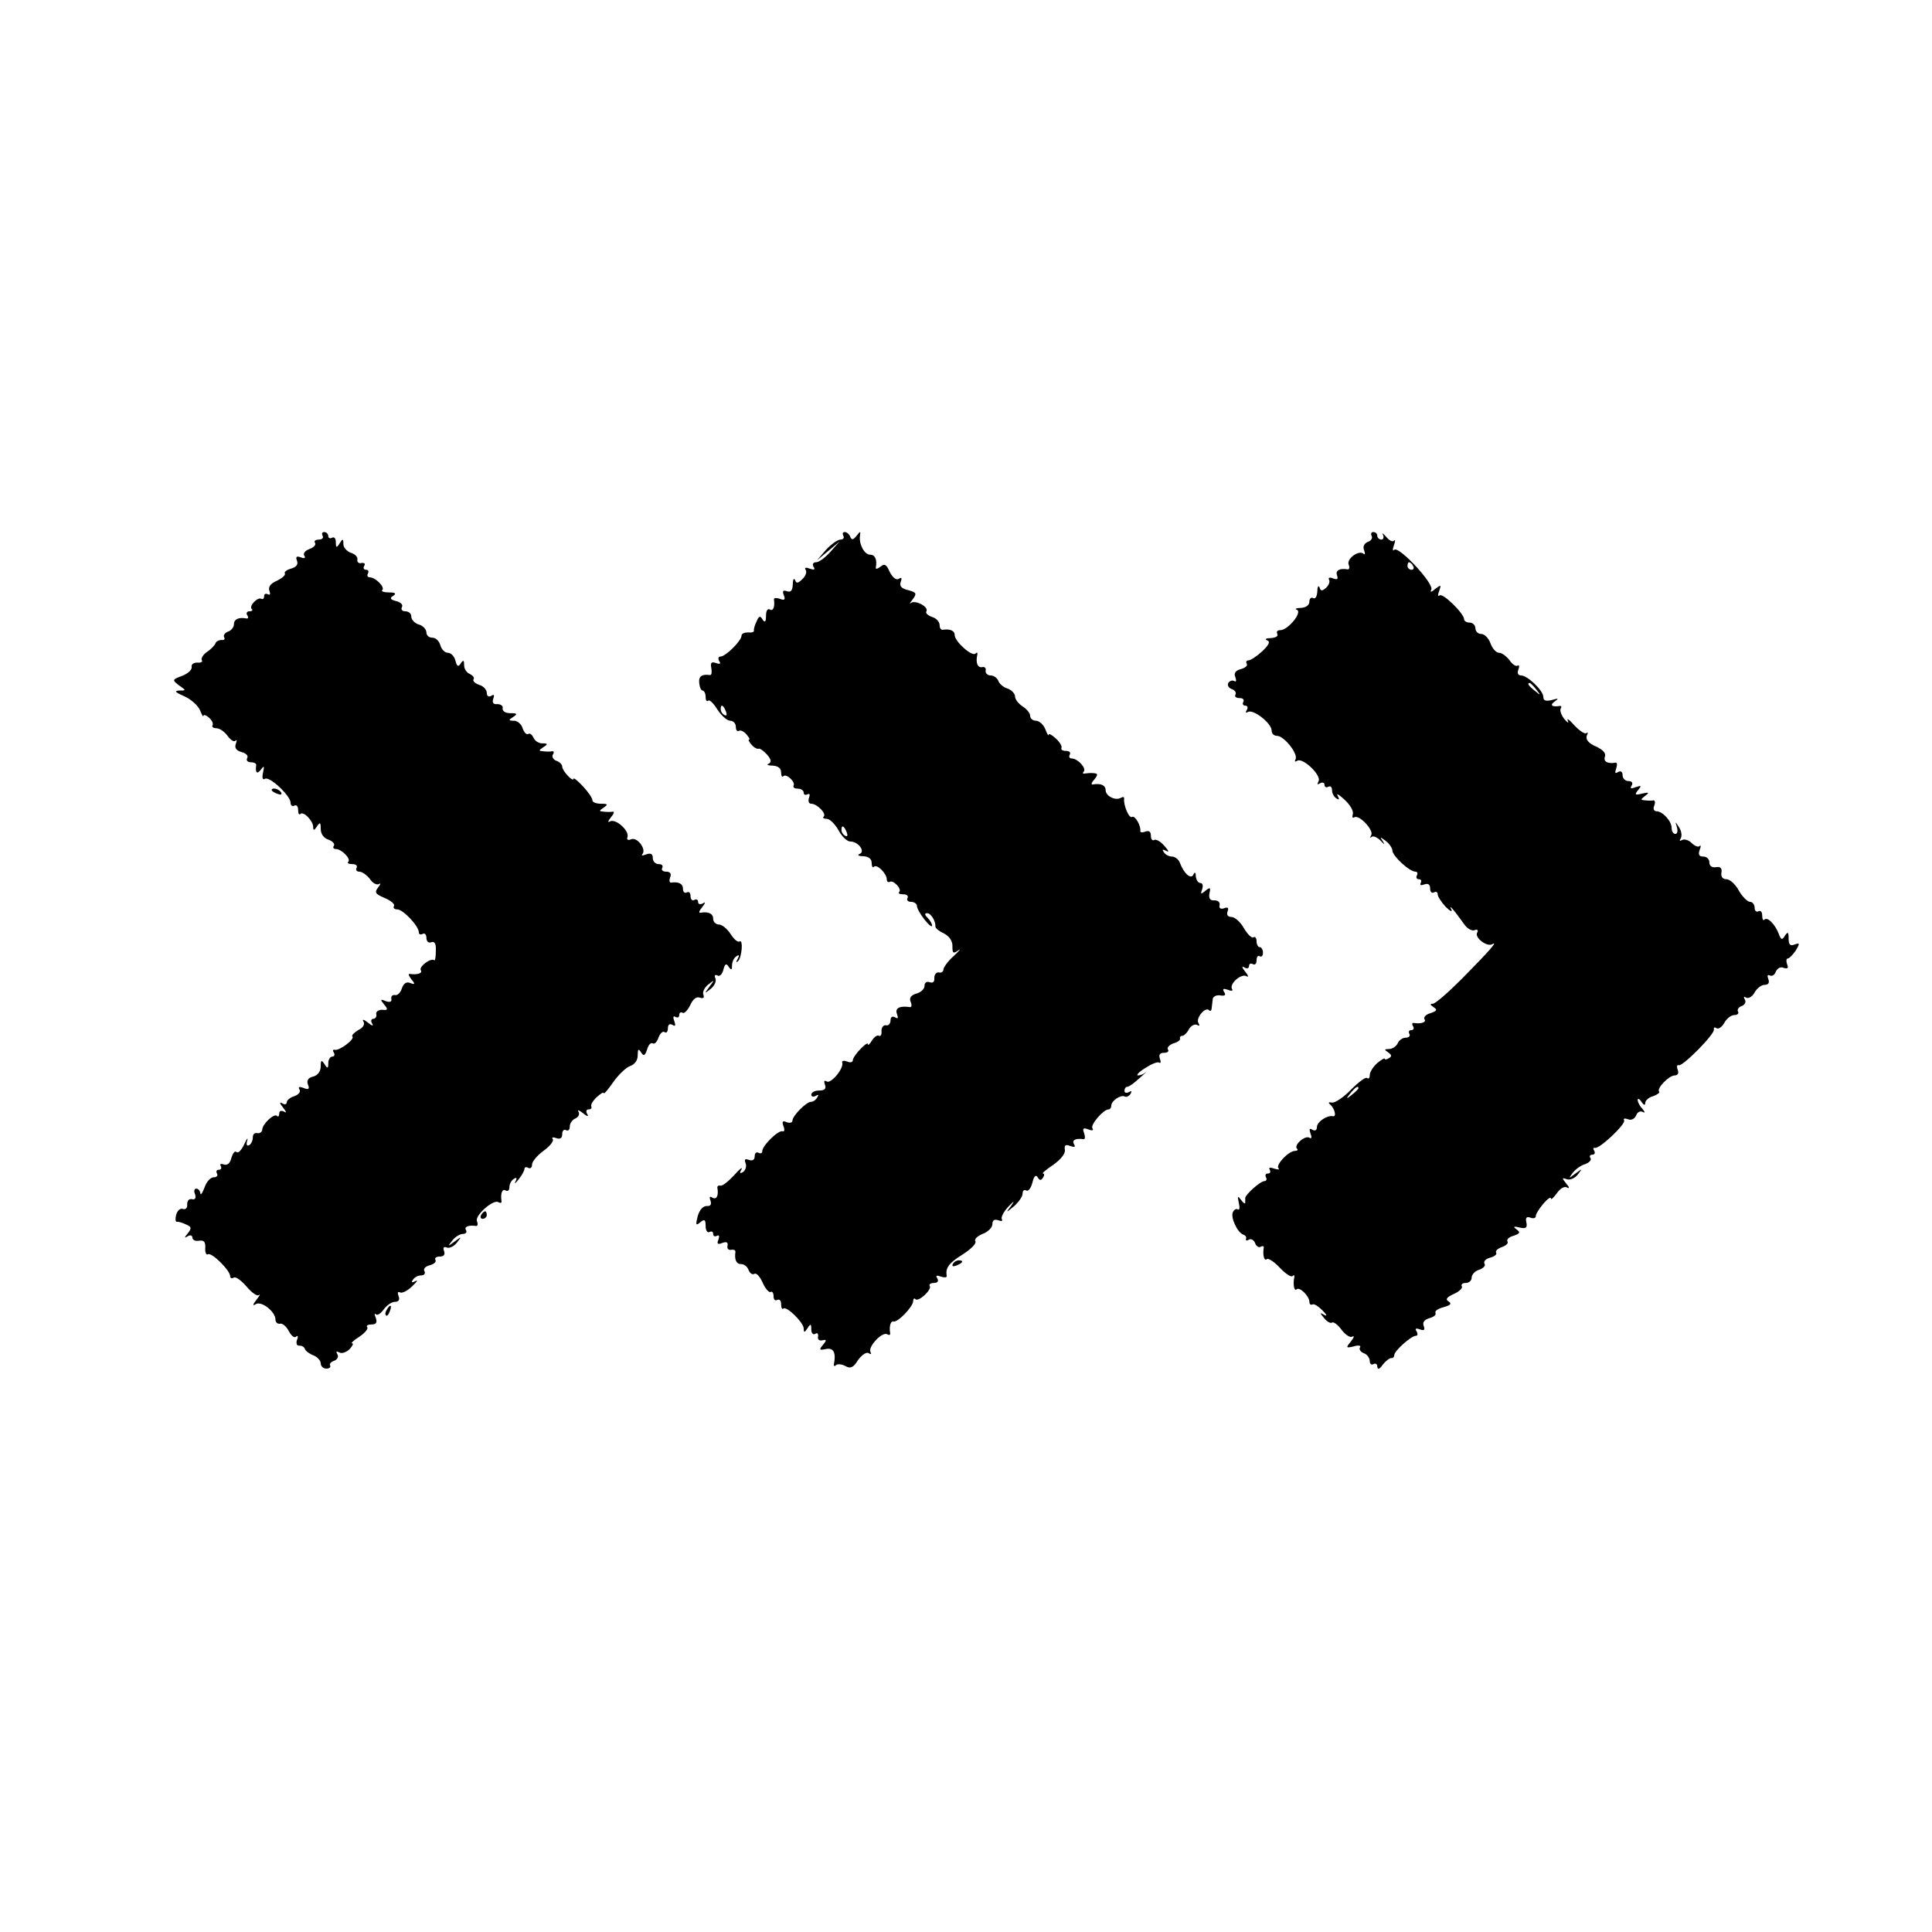
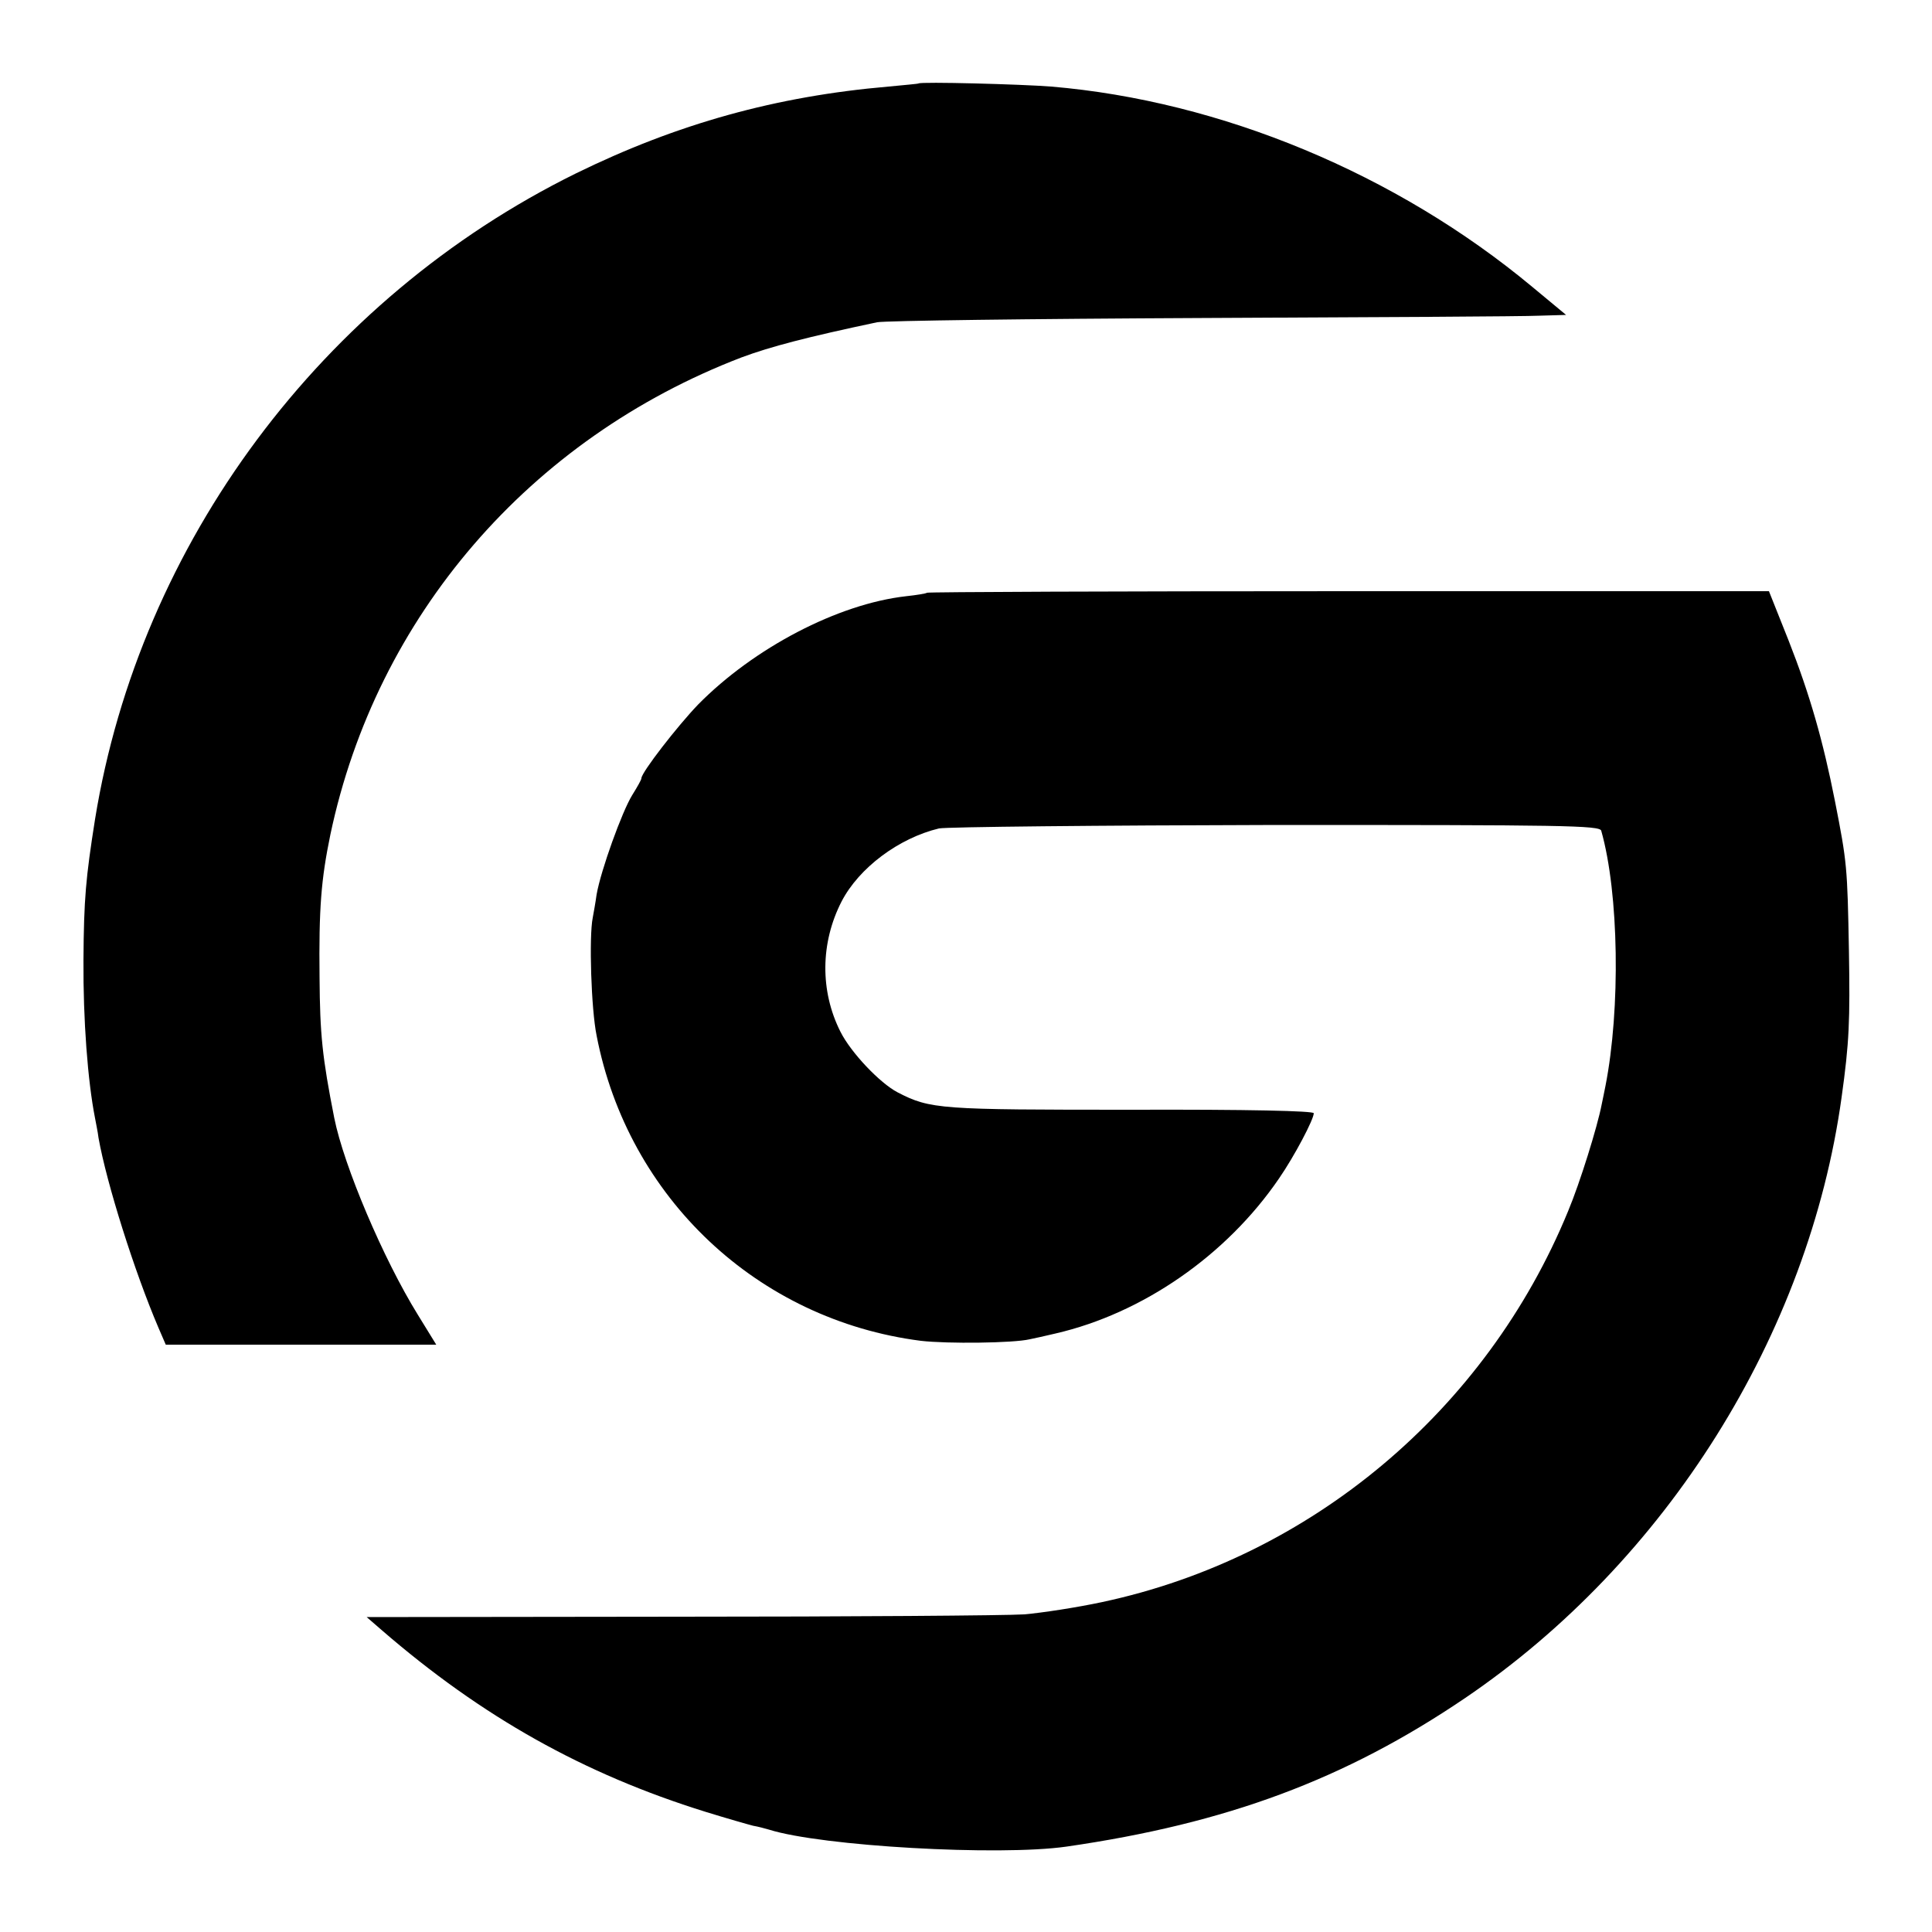
- <svg xmlns="http://www.w3.org/2000/svg" version="1.0" width="512pt" height="512pt" viewBox="0 0 512 512" preserveAspectRatio="xMidYMid meet">
-   <g transform="translate(0,512) scale(0.1,-0.1)" fill="#000000" stroke="none">
-     <path d="M855 3700 c3 -5 -1 -10 -10 -10 -9 0 -14 -4 -10 -9 3 -5 -4 -12 -15 -16 -11 -4 -17 -11 -14 -17 5 -7 1 -9 -9 -5 -11 4 -14 2 -10 -9 4 -10 -2 -17 -16 -21 -11 -3 -19 -9 -16 -13 2 -4 -7 -12 -21 -19 -17 -7 -24 -17 -20 -27 3 -8 2 -12 -4 -9 -6 3 -10 1 -10 -5 0 -6 -3 -9 -7 -7 -10 6 -34 -19 -26 -27 4 -3 1 -6 -6 -6 -7 0 -9 -5 -6 -10 4 -6 3 -10 -2 -9 -20 4 -33 -2 -33 -15 0 -8 -7 -17 -16 -20 -8 -3 -13 -10 -10 -15 3 -5 0 -8 -7 -7 -6 0 -14 -3 -16 -9 -2 -5 -12 -16 -23 -23 -10 -7 -16 -17 -13 -22 3 -4 -3 -7 -13 -6 -9 0 -16 -5 -14 -12 1 -7 -10 -17 -25 -23 -27 -10 -27 -11 -9 -25 20 -14 20 -14 0 -14 -13 -1 -9 -5 14 -15 18 -8 36 -24 42 -37 5 -13 9 -19 9 -15 1 4 7 2 15 -5 8 -7 12 -16 9 -20 -2 -5 3 -8 11 -8 8 0 21 -9 29 -20 8 -11 17 -17 21 -13 4 4 4 0 1 -8 -4 -11 1 -18 15 -22 12 -3 19 -10 15 -16 -3 -6 1 -11 9 -11 9 0 15 -3 15 -7 -3 -21 2 -26 12 -13 9 12 10 11 6 -8 -3 -13 -1 -20 5 -16 12 8 68 -45 68 -63 0 -8 5 -11 10 -8 6 3 10 -2 10 -11 0 -10 3 -15 6 -11 8 8 34 -18 34 -35 0 -10 3 -9 10 2 8 12 10 11 10 -7 0 -13 8 -24 20 -28 11 -4 18 -11 15 -16 -4 -5 -1 -9 5 -9 15 0 41 -26 33 -34 -4 -3 1 -6 11 -6 9 0 14 -4 11 -10 -3 -5 0 -10 7 -10 8 0 20 -9 28 -19 7 -11 18 -17 24 -14 6 4 5 0 -2 -9 -10 -13 -8 -17 18 -28 16 -7 27 -16 24 -21 -3 -5 1 -9 9 -9 15 0 57 -44 57 -61 0 -5 5 -7 10 -4 5 3 10 -1 10 -10 0 -10 6 -15 13 -12 9 3 13 -4 12 -23 0 -16 -2 -27 -4 -25 -8 8 -41 -16 -36 -26 6 -8 -9 -13 -29 -10 -5 1 -3 -5 4 -14 11 -13 10 -15 -3 -10 -10 4 -17 -1 -22 -14 -3 -11 -12 -20 -18 -18 -7 1 -11 -3 -10 -10 2 -8 -4 -10 -15 -6 -14 6 -15 4 -4 -9 11 -13 10 -16 -5 -14 -10 0 -17 -5 -16 -11 2 -7 -2 -13 -8 -13 -5 0 -7 -6 -3 -12 5 -8 0 -7 -11 2 -10 8 -16 10 -12 3 5 -7 -1 -17 -14 -23 -11 -7 -18 -14 -15 -17 7 -7 -36 -39 -47 -35 -5 1 -6 -2 -2 -8 3 -5 1 -10 -4 -10 -6 0 -11 -8 -11 -17 0 -15 -2 -16 -10 -3 -8 12 -10 11 -10 -6 0 -13 -8 -24 -20 -27 -13 -3 -18 -10 -14 -21 5 -12 2 -15 -12 -9 -11 4 -15 3 -10 -5 3 -6 -3 -13 -14 -17 -11 -3 -20 -11 -20 -16 0 -6 -6 -7 -12 -3 -8 5 -7 0 2 -11 9 -11 10 -16 3 -11 -8 4 -13 2 -13 -5 0 -7 -3 -10 -6 -6 -8 7 -39 -22 -39 -37 -1 -6 -6 -10 -13 -9 -7 2 -12 -3 -12 -11 0 -8 -4 -18 -10 -21 -6 -3 -8 2 -5 12 3 10 -1 6 -8 -10 -7 -15 -16 -24 -20 -20 -5 4 -10 -3 -14 -16 -3 -14 -11 -20 -20 -17 -8 3 -11 1 -8 -4 3 -6 1 -10 -5 -10 -6 0 -8 -4 -5 -10 3 -5 0 -10 -9 -10 -8 0 -19 -12 -24 -27 -6 -16 -11 -22 -11 -15 -1 6 -5 12 -11 12 -5 0 -7 -7 -3 -15 3 -10 0 -15 -8 -13 -8 2 -13 -4 -13 -14 1 -9 -4 -14 -11 -12 -7 3 -15 -4 -18 -15 -3 -11 -2 -20 2 -19 3 1 14 -2 24 -7 15 -6 15 -10 5 -23 -10 -12 -10 -14 0 -8 6 4 12 2 12 -4 0 -6 8 -10 18 -8 12 2 17 -3 16 -19 -1 -13 3 -20 7 -17 10 6 59 -43 59 -58 0 -5 4 -7 9 -4 5 4 20 -7 34 -23 14 -17 29 -27 33 -23 5 4 2 -2 -6 -12 -11 -14 -11 -18 -2 -12 15 9 52 -20 52 -41 0 -7 5 -12 12 -11 6 2 17 -7 23 -19 7 -13 15 -20 20 -15 4 4 6 0 2 -9 -3 -10 0 -16 6 -15 7 0 13 -3 15 -9 2 -5 12 -13 23 -17 10 -4 19 -14 19 -21 0 -8 7 -14 15 -14 8 0 12 4 10 8 -3 4 2 10 11 13 8 3 12 11 8 17 -4 8 -3 9 5 5 6 -4 18 0 27 8 8 9 12 16 7 16 -4 0 4 8 20 18 15 10 24 22 20 25 -3 4 2 7 11 7 13 0 16 5 12 17 -4 10 -4 14 0 10 4 -4 13 2 21 13 8 11 21 20 30 20 10 0 13 6 9 16 -3 8 -2 12 4 9 5 -3 20 4 32 16 13 12 17 18 9 14 -9 -5 -12 -4 -7 3 4 7 14 12 22 12 8 0 12 5 9 11 -4 6 2 13 14 16 11 3 18 9 15 14 -3 5 2 9 11 9 11 0 15 5 12 14 -4 10 -1 13 7 10 7 -3 19 3 27 13 13 17 13 17 -6 3 -19 -14 -19 -14 -6 3 7 9 20 17 28 17 8 0 11 5 8 10 -6 9 7 14 27 11 4 0 5 5 2 13 -6 15 44 59 57 50 5 -3 9 -2 8 3 -3 20 2 34 11 28 6 -3 10 1 10 9 0 8 5 18 12 22 7 5 9 2 4 -7 -4 -8 0 -5 8 5 9 11 16 24 16 29 0 4 5 5 10 2 6 -3 10 1 10 9 0 8 14 24 30 36 17 12 28 26 25 31 -4 5 1 6 9 3 11 -4 16 0 16 11 0 9 5 13 10 10 6 -3 10 1 10 10 0 8 7 18 15 21 8 4 12 11 8 18 -4 6 2 4 12 -4 11 -9 16 -10 11 -2 -4 7 -2 12 4 12 6 0 9 3 7 8 -2 4 4 15 15 25 10 9 18 14 18 10 0 -4 11 9 25 29 14 20 34 39 45 43 12 4 20 15 20 28 0 17 2 19 9 8 7 -11 10 -9 16 8 3 12 10 19 15 16 5 -3 11 4 15 15 4 11 11 18 16 15 5 -4 9 1 9 10 0 10 5 13 12 9 8 -5 9 -2 5 10 -4 10 -3 15 3 11 6 -3 10 -1 10 5 0 6 4 9 9 6 4 -3 13 6 20 20 7 16 17 24 26 20 9 -3 12 0 9 8 -3 7 3 19 13 27 17 13 17 13 3 -6 -14 -19 -14 -19 3 -6 10 8 16 20 13 28 -4 8 -1 11 5 8 6 -4 13 3 16 15 4 16 8 18 14 8 7 -10 9 -9 9 4 0 9 5 20 12 24 7 5 8 2 3 -7 -5 -8 -4 -11 1 -6 10 10 14 58 4 52 -5 -3 -15 6 -24 20 -9 14 -23 25 -31 25 -8 0 -15 7 -15 15 0 14 -13 20 -34 16 -5 -1 -3 6 5 15 9 12 9 15 2 10 -8 -4 -13 -2 -13 4 0 6 -5 8 -10 5 -5 -3 -10 1 -10 10 0 9 -4 13 -10 10 -5 -3 -10 1 -10 9 0 14 -11 20 -32 17 -4 0 -5 6 -2 14 4 10 0 15 -11 15 -9 0 -13 5 -10 10 3 6 -1 10 -9 10 -9 0 -16 7 -16 16 0 11 -5 14 -17 10 -10 -4 -14 -4 -11 0 12 12 -12 46 -29 40 -9 -4 -13 -1 -10 6 5 17 -32 50 -47 41 -6 -4 -5 1 3 11 8 9 10 16 5 15 -5 -1 -16 -1 -24 0 -13 1 -13 2 0 11 12 8 11 10 -7 10 -13 0 -23 4 -23 9 0 6 -11 22 -25 37 -14 15 -25 24 -25 20 0 -4 -7 -1 -15 8 -8 8 -15 19 -15 24 0 6 -7 13 -16 16 -8 3 -12 11 -9 16 4 6 3 10 -2 9 -4 -1 -15 -1 -23 0 -13 1 -13 2 0 11 13 8 12 10 -3 10 -10 0 -20 7 -23 15 -4 8 -10 13 -14 10 -5 -3 -11 4 -15 15 -3 11 -14 20 -23 20 -15 0 -15 2 -2 10 12 8 11 10 -8 10 -12 0 -21 5 -20 13 2 6 -5 11 -14 11 -11 -1 -14 4 -11 14 4 10 2 13 -5 8 -7 -4 -12 -1 -12 8 0 8 -9 18 -20 21 -11 4 -18 10 -15 15 3 4 -2 10 -10 14 -8 3 -15 13 -15 23 0 14 -2 15 -9 5 -6 -10 -10 -9 -14 7 -3 12 -12 21 -20 21 -8 0 -17 9 -20 20 -3 11 -12 20 -21 20 -9 0 -16 6 -16 14 0 8 -9 18 -20 21 -11 3 -20 13 -20 21 0 8 -7 14 -16 14 -8 0 -12 5 -9 11 4 6 -3 13 -15 16 -16 4 -18 8 -8 14 9 6 6 9 -11 9 -13 0 -22 3 -18 6 8 8 -18 34 -33 34 -6 0 -8 5 -5 10 3 6 1 10 -5 10 -6 0 -8 5 -5 10 4 6 1 9 -7 8 -7 -2 -12 2 -11 9 2 6 -6 15 -17 18 -11 4 -20 14 -20 23 0 15 -2 15 -10 2 -8 -13 -10 -12 -10 3 0 10 -4 15 -10 12 -5 -3 -10 -1 -10 4 0 6 -5 11 -11 11 -5 0 -7 -4 -4 -10z" />
-     <path d="M2235 3700 c3 -5 0 -10 -8 -10 -7 0 -24 -12 -38 -27 l-24 -28 30 25 30 25 -24 -27 c-14 -16 -31 -28 -38 -28 -8 0 -11 -5 -7 -12 5 -8 2 -9 -10 -5 -10 4 -15 3 -11 -3 4 -6 0 -17 -9 -25 -11 -11 -16 -12 -19 -2 -3 6 -6 1 -6 -12 -1 -16 -5 -21 -15 -18 -11 4 -13 1 -9 -10 5 -12 2 -15 -10 -10 -9 3 -16 3 -16 -1 3 -20 -2 -33 -11 -27 -6 3 -10 -4 -10 -17 0 -16 -3 -19 -9 -10 -6 11 -10 10 -16 -5 -5 -10 -8 -21 -7 -24 1 -4 -6 -6 -16 -5 -9 0 -17 -3 -17 -9 0 -13 -42 -55 -56 -55 -5 0 -7 -5 -3 -12 5 -7 2 -9 -9 -5 -11 4 -15 1 -12 -13 2 -11 1 -19 -3 -19 -22 3 -31 -3 -29 -21 1 -11 5 -20 9 -20 4 0 8 -8 8 -17 0 -9 3 -13 7 -10 3 4 14 -7 24 -23 11 -17 26 -30 34 -30 8 0 15 -7 15 -16 0 -8 3 -13 8 -11 4 3 13 -1 20 -9 7 -8 10 -14 7 -14 -3 0 0 -6 7 -14 7 -8 16 -12 19 -10 3 1 13 -6 22 -16 11 -13 12 -20 4 -24 -7 -2 -2 -5 11 -5 14 -1 22 -7 22 -18 0 -9 3 -14 6 -10 8 8 33 -16 27 -25 -2 -5 3 -8 11 -8 9 0 16 -5 16 -11 0 -5 4 -7 10 -4 6 3 7 -1 4 -9 -3 -9 -1 -16 6 -16 15 0 41 -26 33 -34 -4 -3 0 -6 8 -6 8 0 22 -14 31 -30 9 -17 23 -30 31 -30 22 0 41 -27 25 -33 -7 -3 -3 -6 10 -6 14 -1 22 -7 22 -18 0 -9 3 -14 6 -10 8 8 34 -18 34 -33 0 -6 3 -9 8 -7 9 6 33 -19 25 -27 -4 -3 1 -6 11 -6 9 0 14 -4 11 -10 -3 -5 1 -10 9 -10 9 0 16 -5 16 -11 0 -6 9 -22 20 -36 11 -14 20 -21 20 -16 0 5 -5 14 -12 21 -8 8 -8 12 -1 12 10 0 23 -21 22 -36 0 -4 10 -12 23 -18 14 -7 23 -21 22 -34 0 -18 2 -20 15 -11 9 7 4 0 -11 -14 -16 -14 -28 -31 -28 -37 0 -5 -6 -9 -12 -7 -7 1 -12 -6 -12 -15 1 -10 -4 -14 -12 -11 -8 3 -14 -1 -14 -10 0 -8 -10 -17 -21 -20 -14 -4 -20 -11 -16 -21 4 -9 3 -15 -1 -15 -27 4 -41 -2 -35 -18 4 -11 3 -14 -5 -9 -7 4 -12 1 -12 -8 0 -9 -6 -15 -12 -13 -7 1 -12 -6 -12 -15 1 -10 -2 -15 -7 -13 -4 3 -12 -3 -18 -12 -6 -10 -11 -15 -11 -10 0 10 -40 -31 -40 -43 0 -5 -7 -7 -15 -3 -9 3 -15 2 -13 -3 5 -15 -30 -57 -41 -50 -7 4 -8 1 -5 -8 4 -11 0 -16 -15 -16 -12 0 -21 -5 -21 -11 0 -5 5 -7 12 -3 7 4 8 3 4 -4 -4 -7 -11 -12 -17 -12 -12 0 -49 -37 -49 -50 0 -5 -7 -7 -15 -4 -11 5 -13 2 -9 -10 4 -9 3 -16 -2 -14 -11 4 -54 -38 -54 -53 0 -5 -4 -7 -10 -4 -5 3 -10 -1 -10 -9 0 -10 -6 -13 -15 -10 -11 4 -13 2 -9 -9 3 -8 0 -18 -7 -23 -8 -5 -10 -3 -4 7 4 8 -5 1 -20 -16 -15 -16 -31 -29 -36 -27 -5 1 -8 -1 -8 -5 4 -22 -2 -33 -13 -27 -7 5 -9 2 -5 -8 3 -10 0 -15 -10 -14 -10 0 -19 -10 -24 -27 -6 -24 -5 -26 7 -16 11 9 14 7 14 -10 0 -12 5 -19 10 -16 6 3 10 1 10 -5 0 -6 4 -8 10 -5 6 3 7 -1 4 -10 -5 -11 -2 -14 10 -9 11 4 16 2 14 -7 -2 -8 3 -13 10 -11 6 1 11 -1 11 -5 -3 -21 2 -33 15 -33 8 0 17 -7 20 -16 3 -8 10 -13 15 -10 5 4 15 -7 22 -23 7 -16 17 -27 21 -25 4 3 8 -2 8 -11 0 -9 4 -13 10 -10 6 3 10 -2 10 -11 0 -10 3 -15 6 -12 8 8 54 -37 54 -53 0 -11 2 -11 10 1 8 13 10 12 10 -3 0 -10 5 -15 10 -12 6 4 9 1 8 -7 -2 -7 3 -12 11 -10 12 3 12 0 2 -12 -11 -13 -10 -15 8 -11 20 4 27 -10 21 -40 -1 -5 2 -7 5 -3 4 4 16 3 25 -2 14 -8 22 -4 34 16 10 13 22 22 28 18 6 -4 8 -3 5 3 -8 13 31 55 44 47 5 -3 9 -2 8 3 -3 17 1 33 9 31 10 -4 52 39 52 54 0 6 3 9 6 5 8 -8 44 25 38 35 -3 4 2 8 11 8 10 0 13 5 9 12 -5 8 -2 9 9 5 9 -3 16 -3 16 1 -4 22 5 34 41 57 23 14 38 30 35 35 -4 6 5 14 19 20 14 5 26 17 26 26 0 10 5 14 16 10 8 -3 12 -2 9 3 -3 5 5 20 17 33 15 16 18 17 8 3 -15 -20 -15 -20 8 -1 12 11 22 25 22 33 0 8 4 11 10 8 5 -3 12 6 16 21 4 17 9 22 14 14 5 -9 9 -9 14 -1 4 6 4 11 0 11 -4 0 8 10 27 23 20 14 33 30 31 40 -2 12 2 15 14 10 12 -4 15 -3 10 5 -6 11 5 16 26 13 4 0 4 7 1 16 -5 13 -2 15 11 10 10 -4 15 -3 11 3 -6 9 29 50 43 50 4 0 7 5 7 10 0 13 26 30 36 24 4 -2 11 1 15 7 4 8 3 9 -4 5 -7 -4 -12 -2 -12 3 0 6 3 11 8 11 4 0 18 10 32 23 14 12 21 19 16 15 -6 -5 -15 -8 -20 -8 -6 0 2 9 18 19 17 11 33 18 38 15 4 -3 5 2 2 10 -4 11 0 16 11 16 9 0 14 4 10 9 -3 5 4 12 15 16 11 3 19 9 17 13 -1 4 2 7 6 7 5 0 13 8 18 18 6 9 15 14 21 11 7 -4 8 -2 4 5 -8 12 18 44 28 34 3 -4 7 -1 7 5 1 7 2 18 3 25 1 6 10 11 20 9 12 -2 16 1 10 9 -5 9 -2 10 10 6 9 -4 15 -3 11 2 -8 14 25 42 38 34 7 -4 5 2 -3 12 -9 11 -10 16 -2 11 7 -4 12 -2 12 4 0 6 5 8 10 5 6 -3 10 1 10 10 0 9 4 14 8 11 5 -3 9 1 9 9 0 8 -4 15 -9 15 -4 0 -8 7 -8 16 0 8 -4 13 -8 10 -5 -3 -16 8 -26 25 -9 16 -24 29 -33 29 -9 0 -13 6 -10 14 4 10 1 13 -9 9 -9 -3 -14 0 -12 8 2 8 -4 13 -14 13 -11 -1 -15 5 -13 18 4 16 2 18 -11 7 -12 -10 -13 -9 -8 5 3 9 1 16 -5 16 -6 0 -11 8 -12 18 0 10 -3 12 -6 5 -6 -15 -25 1 -36 30 -3 9 -13 17 -21 17 -8 0 -18 5 -22 12 -5 7 -3 8 7 3 8 -5 6 1 -5 13 -10 12 -23 19 -27 16 -5 -3 -9 2 -9 11 0 11 -5 15 -15 11 -8 -3 -14 -2 -13 2 2 13 -14 42 -22 37 -8 -5 -23 32 -21 48 1 5 -3 6 -8 3 -14 -9 -41 4 -41 20 0 13 -13 19 -34 15 -5 -1 -4 5 4 13 10 13 10 16 -1 17 -8 1 -18 0 -24 -1 -5 -1 -7 1 -3 5 8 9 -16 35 -32 35 -6 0 -8 5 -5 10 3 6 -1 10 -10 10 -9 0 -14 3 -12 8 2 4 -4 15 -15 25 -10 9 -18 14 -19 10 0 -5 -4 2 -9 15 -5 12 -16 22 -25 22 -8 0 -15 6 -15 13 0 7 -9 18 -20 25 -11 7 -20 19 -20 26 0 8 -9 17 -19 21 -11 3 -22 12 -25 20 -3 8 -12 15 -21 15 -8 0 -14 6 -13 13 2 6 -3 11 -9 9 -12 -2 -18 11 -13 33 1 6 -1 7 -5 3 -9 -9 -55 32 -55 49 0 12 -13 17 -32 14 -5 0 -8 5 -8 13 0 8 -9 18 -20 21 -11 4 -18 10 -15 15 7 12 -30 31 -41 22 -5 -4 -2 1 5 10 11 15 10 18 -12 24 -18 4 -24 11 -20 22 4 10 2 13 -5 8 -7 -4 -16 3 -24 18 -9 21 -14 23 -25 14 -8 -6 -13 -7 -12 -2 4 21 -2 34 -15 34 -15 0 -30 27 -27 50 2 13 1 13 -9 0 -9 -11 -13 -12 -17 -2 -2 6 -9 12 -14 12 -6 0 -7 -4 -4 -10z m-311 -466 c3 -8 2 -12 -4 -9 -6 3 -10 10 -10 16 0 14 7 11 14 -7z m320 -320 c3 -8 2 -12 -4 -9 -6 3 -10 10 -10 16 0 14 7 11 14 -7z" />
-     <path d="M3635 3700 c3 -6 -1 -13 -10 -16 -10 -4 -14 -13 -10 -22 3 -9 3 -13 -1 -10 -11 12 -46 -12 -40 -28 3 -7 2 -13 -2 -13 -22 4 -33 -3 -29 -15 4 -11 1 -13 -10 -9 -9 4 -14 2 -11 -3 3 -5 0 -14 -7 -21 -11 -10 -15 -10 -18 0 -3 7 -6 2 -6 -11 -1 -13 -5 -20 -11 -17 -5 3 -10 -1 -10 -9 0 -10 -9 -16 -22 -17 -13 0 -18 -3 -11 -5 15 -7 -24 -54 -44 -54 -8 0 -11 -4 -8 -10 3 -6 -4 -10 -17 -11 -13 0 -17 -3 -10 -6 9 -3 5 -12 -13 -29 -14 -13 -31 -24 -36 -24 -6 0 -8 -4 -5 -9 3 -5 -4 -11 -15 -14 -15 -4 -20 -11 -15 -22 3 -9 2 -13 -3 -10 -5 3 -12 1 -16 -5 -3 -6 1 -13 9 -16 9 -3 13 -10 10 -15 -3 -5 2 -9 11 -9 9 0 13 -4 10 -10 -3 -5 -1 -10 5 -10 6 0 8 -5 4 -12 -4 -6 -3 -8 3 -5 14 9 63 -30 63 -49 0 -8 6 -14 14 -14 19 0 58 -49 49 -63 -3 -5 -1 -7 5 -3 15 9 66 -40 56 -55 -4 -8 -3 -9 4 -5 7 4 12 2 12 -4 0 -6 5 -8 10 -5 6 3 10 -1 10 -9 0 -8 5 -18 12 -22 7 -5 8 -2 3 7 -5 8 4 3 19 -11 14 -13 24 -30 21 -38 -2 -7 -1 -11 4 -8 13 8 52 -34 45 -47 -4 -7 -4 -9 1 -5 4 4 15 -1 24 -10 10 -11 12 -12 6 -2 -9 13 -8 13 8 1 9 -7 17 -19 17 -25 0 -14 45 -56 61 -56 5 0 7 -4 4 -10 -3 -5 -1 -10 5 -10 6 0 8 -4 5 -10 -3 -6 1 -7 9 -4 11 4 16 0 16 -11 0 -9 5 -13 10 -10 6 3 10 1 10 -5 0 -6 10 -21 21 -33 12 -12 19 -15 15 -7 -8 16 7 -1 34 -39 8 -12 21 -19 28 -16 7 3 10 0 7 -6 -9 -13 26 -40 40 -31 16 9 -10 -20 -81 -92 -36 -36 -70 -66 -77 -66 -8 0 -7 -3 2 -9 11 -7 9 -10 -8 -16 -12 -3 -19 -11 -16 -16 6 -8 -9 -13 -28 -10 -5 1 -6 -3 -2 -9 3 -5 1 -10 -5 -10 -6 0 -8 -4 -5 -10 3 -5 -1 -10 -10 -10 -8 0 -18 -7 -21 -15 -4 -8 -14 -15 -23 -15 -13 0 -13 -2 -2 -9 9 -6 10 -11 2 -15 -6 -4 -11 -5 -11 -2 0 3 -9 -2 -20 -11 -11 -10 -20 -24 -20 -32 0 -8 -3 -11 -7 -8 -3 4 -22 -10 -42 -30 -20 -21 -43 -36 -51 -35 -9 2 -11 0 -5 -5 12 -10 18 -34 7 -31 -15 3 -42 -15 -42 -29 0 -8 -5 -11 -12 -7 -8 5 -9 2 -5 -10 4 -10 3 -15 -3 -11 -12 7 -42 -20 -33 -29 4 -3 1 -6 -5 -6 -17 0 -52 -37 -44 -46 4 -4 -1 -4 -11 -1 -11 4 -16 3 -12 -3 3 -6 1 -10 -5 -10 -6 0 -8 -4 -5 -10 3 -5 1 -10 -4 -10 -11 0 -51 -36 -51 -45 0 -3 0 -8 0 -12 0 -5 -5 -1 -11 7 -9 12 -10 11 -6 -8 3 -12 2 -20 -3 -17 -4 3 -10 -1 -13 -8 -6 -15 13 -54 28 -59 6 -2 9 -7 7 -11 -1 -5 2 -6 8 -2 5 3 13 -1 16 -9 3 -9 10 -13 15 -10 5 3 9 2 8 -3 -3 -18 1 -36 8 -30 3 4 19 -6 34 -22 15 -16 30 -26 34 -23 4 4 6 3 5 -3 -4 -19 0 -38 6 -32 8 8 34 -18 34 -33 0 -6 3 -9 8 -7 4 3 16 -5 27 -16 11 -11 13 -16 5 -12 -13 8 -13 6 -1 -8 7 -9 17 -15 21 -12 4 3 16 -6 26 -20 10 -13 23 -21 28 -17 6 3 4 -3 -4 -13 -14 -17 -13 -18 8 -13 12 4 20 2 16 -3 -3 -5 2 -12 10 -15 9 -3 16 -13 16 -21 0 -8 5 -11 10 -8 6 3 10 0 10 -7 1 -8 6 -7 14 5 8 10 18 18 23 18 4 -1 8 3 8 8 0 11 45 51 57 51 5 0 6 5 2 12 -5 7 -2 9 9 5 11 -4 14 -2 10 9 -4 10 2 17 16 21 11 3 18 9 15 14 -2 5 7 11 22 15 18 5 22 9 13 15 -9 5 -6 11 14 20 14 6 24 16 21 20 -3 5 2 9 10 9 9 0 16 6 16 14 0 8 9 18 20 21 11 4 18 11 14 16 -3 6 3 13 15 16 11 3 19 9 16 13 -3 5 4 11 15 15 11 4 18 10 15 15 -3 5 4 12 16 15 17 6 19 9 8 17 -10 7 -8 9 8 5 17 -4 21 -1 18 14 -3 12 1 16 11 12 8 -3 14 -1 14 4 0 6 9 20 20 33 11 13 20 19 20 14 0 -5 7 2 16 14 9 13 20 19 27 15 7 -4 6 1 -2 10 -12 15 -12 17 1 12 8 -3 21 2 29 12 13 17 13 17 -6 3 -18 -14 -19 -14 -7 2 8 10 22 20 33 23 11 4 17 11 14 16 -4 5 -1 9 5 9 6 0 8 5 5 10 -4 6 -3 9 2 8 12 -3 83 64 77 73 -3 5 2 6 10 3 9 -4 18 1 22 10 3 9 11 13 18 9 6 -3 6 -1 -1 8 -7 7 -13 18 -13 24 0 5 5 3 10 -5 6 -9 10 -10 10 -3 0 6 9 15 21 18 11 4 18 9 16 12 -8 8 26 43 41 43 8 0 12 6 8 15 -3 8 -2 14 3 12 11 -3 97 84 93 95 -1 5 2 7 7 3 6 -3 15 4 21 15 6 11 18 20 26 20 8 0 13 4 10 9 -3 5 1 12 10 15 8 3 12 11 8 17 -4 8 -3 9 4 5 6 -3 16 3 22 14 6 11 18 20 26 20 11 0 14 6 10 16 -3 8 -2 12 4 9 6 -3 13 1 16 10 4 9 13 14 21 10 11 -3 13 -1 9 10 -3 8 -2 15 2 15 4 0 13 10 21 21 11 19 11 21 -3 16 -12 -5 -16 0 -16 16 0 17 -2 19 -10 7 -7 -12 -10 -11 -16 5 -10 26 -30 46 -38 38 -3 -4 -6 1 -6 11 0 9 -4 14 -10 11 -5 -3 -10 1 -10 9 0 9 -6 16 -12 16 -7 0 -21 14 -30 30 -9 17 -24 30 -33 30 -10 0 -15 7 -13 18 2 11 -3 16 -14 14 -11 -2 -18 3 -18 13 0 8 -7 15 -16 15 -11 0 -14 5 -10 17 4 10 4 14 0 11 -3 -4 -13 0 -21 8 -8 8 -19 11 -25 8 -7 -4 -8 -2 -4 4 4 7 2 20 -4 29 -11 17 -11 17 -6 1 3 -10 1 -18 -4 -18 -6 0 -10 7 -10 16 0 18 -24 44 -40 44 -7 0 -10 7 -6 15 3 8 2 14 -2 14 -4 -1 -14 -1 -22 0 -13 1 -13 2 0 12 12 9 10 10 -8 6 -19 -5 -21 -3 -11 9 10 12 9 13 -6 8 -13 -5 -16 -4 -11 4 4 7 1 12 -8 12 -9 0 -16 7 -16 16 0 9 -5 12 -12 8 -8 -5 -9 -2 -5 9 3 9 3 16 -1 16 -22 -4 -33 3 -29 15 4 10 -5 19 -24 28 -19 8 -27 18 -24 28 4 8 3 11 -1 7 -4 -3 -18 6 -32 21 -13 15 -21 20 -17 12 3 -8 0 -6 -9 4 -8 10 -13 23 -10 28 3 5 2 8 -3 7 -20 -3 -27 2 -13 12 12 8 10 9 -7 4 -16 -4 -23 -2 -23 8 0 17 -42 57 -59 57 -8 0 -11 6 -7 16 3 8 2 13 -2 10 -5 -3 -15 4 -22 15 -8 10 -20 19 -27 19 -8 0 -18 11 -23 25 -5 14 -16 25 -25 25 -8 0 -15 7 -15 15 0 8 -7 15 -15 15 -8 0 -15 4 -15 9 0 15 -57 71 -65 63 -5 -4 -5 2 -1 12 6 17 5 17 -11 5 -10 -9 -14 -9 -10 -2 9 15 -86 117 -98 106 -4 -5 -5 1 -1 12 4 11 4 16 0 12 -4 -4 -13 1 -21 11 -8 9 -12 11 -8 5 3 -7 1 -13 -4 -13 -6 0 -11 5 -11 10 0 6 -5 10 -11 10 -5 0 -7 -5 -4 -10z m110 -80 c3 -5 1 -10 -4 -10 -6 0 -11 5 -11 10 0 6 2 10 4 10 3 0 8 -4 11 -10z m326 -327 c13 -16 12 -17 -3 -4 -17 13 -22 21 -14 21 2 0 10 -8 17 -17z m-471 -1057 c0 -2 -8 -10 -17 -17 -16 -13 -17 -12 -4 4 13 16 21 21 21 13z" />
-     <path d="M720 3026 c0 -2 7 -7 16 -10 8 -3 12 -2 9 4 -6 10 -25 14 -25 6z" />
-     <path d="M1275 1900 c-3 -5 -1 -10 4 -10 6 0 11 5 11 10 0 6 -2 10 -4 10 -3 0 -8 -4 -11 -10z" />
-     <path d="M2525 1770 c-3 -6 1 -7 9 -4 18 7 21 14 7 14 -6 0 -13 -4 -16 -10z" />
-     <path d="M1025 1649 c-4 -6 -5 -12 -2 -15 2 -3 7 2 10 11 7 17 1 20 -8 4z" />
+ <svg xmlns="http://www.w3.org/2000/svg" version="1.0" width="500pt" height="500pt" viewBox="0 0 500 500" preserveAspectRatio="xMidYMid meet">
+   <g transform="translate(0,500) scale(0.1,-0.1)" fill="#000000" stroke="none">
+     <path d="M2377 4784 c-1 -1 -36 -4 -77 -8 -291 -25 -547 -96 -810 -225 -657 -324 -1128 -956 -1244 -1671 -24 -152 -29 -206 -30 -365 -1 -154 11 -313 30 -409 2 -12 7 -34 9 -51 21 -118 93 -346 155 -491 l19 -44 350 0 350 0 -48 78 c-89 144 -191 384 -216 509 -31 157 -37 216 -38 363 -2 179 4 254 28 370 119 565 516 1025 1064 1235 75 28 171 53 351 91 19 4 397 9 840 11 443 2 836 4 874 6 l69 2 -88 73 c-351 292 -805 481 -1245 518 -76 6 -337 13 -343 8z" />
+     <path d="M2399 3466 c-2 -2 -26 -6 -54 -9 -177 -20 -394 -134 -538 -280 -53 -55 -147 -176 -147 -191 0 -4 -11 -23 -24 -44 -26 -42 -81 -194 -92 -257 -3 -22 -8 -49 -10 -60 -10 -49 -4 -237 10 -305 81 -420 417 -736 839 -790 69 -8 240 -6 282 4 11 2 41 9 67 15 225 52 442 202 578 401 40 58 90 153 90 169 0 6 -169 10 -472 9 -495 0 -520 1 -605 45 -46 24 -121 103 -148 157 -53 105 -52 230 3 337 45 87 148 164 252 189 19 4 412 8 873 9 740 0 838 -1 841 -15 46 -162 50 -461 11 -660 -3 -14 -7 -36 -10 -49 -11 -57 -56 -202 -87 -276 -212 -516 -666 -896 -1205 -1011 -65 -14 -156 -28 -203 -32 -47 -3 -449 -6 -893 -6 l-808 -1 38 -33 c261 -226 524 -373 839 -471 55 -17 111 -33 123 -36 12 -2 31 -7 41 -10 136 -43 595 -69 770 -44 415 60 721 174 1031 384 522 354 890 941 975 1555 20 143 22 198 19 380 -4 217 -5 228 -36 386 -31 157 -65 276 -120 416 l-51 128 -1087 0 c-599 0 -1090 -2 -1092 -4z" />
  </g>
</svg>
